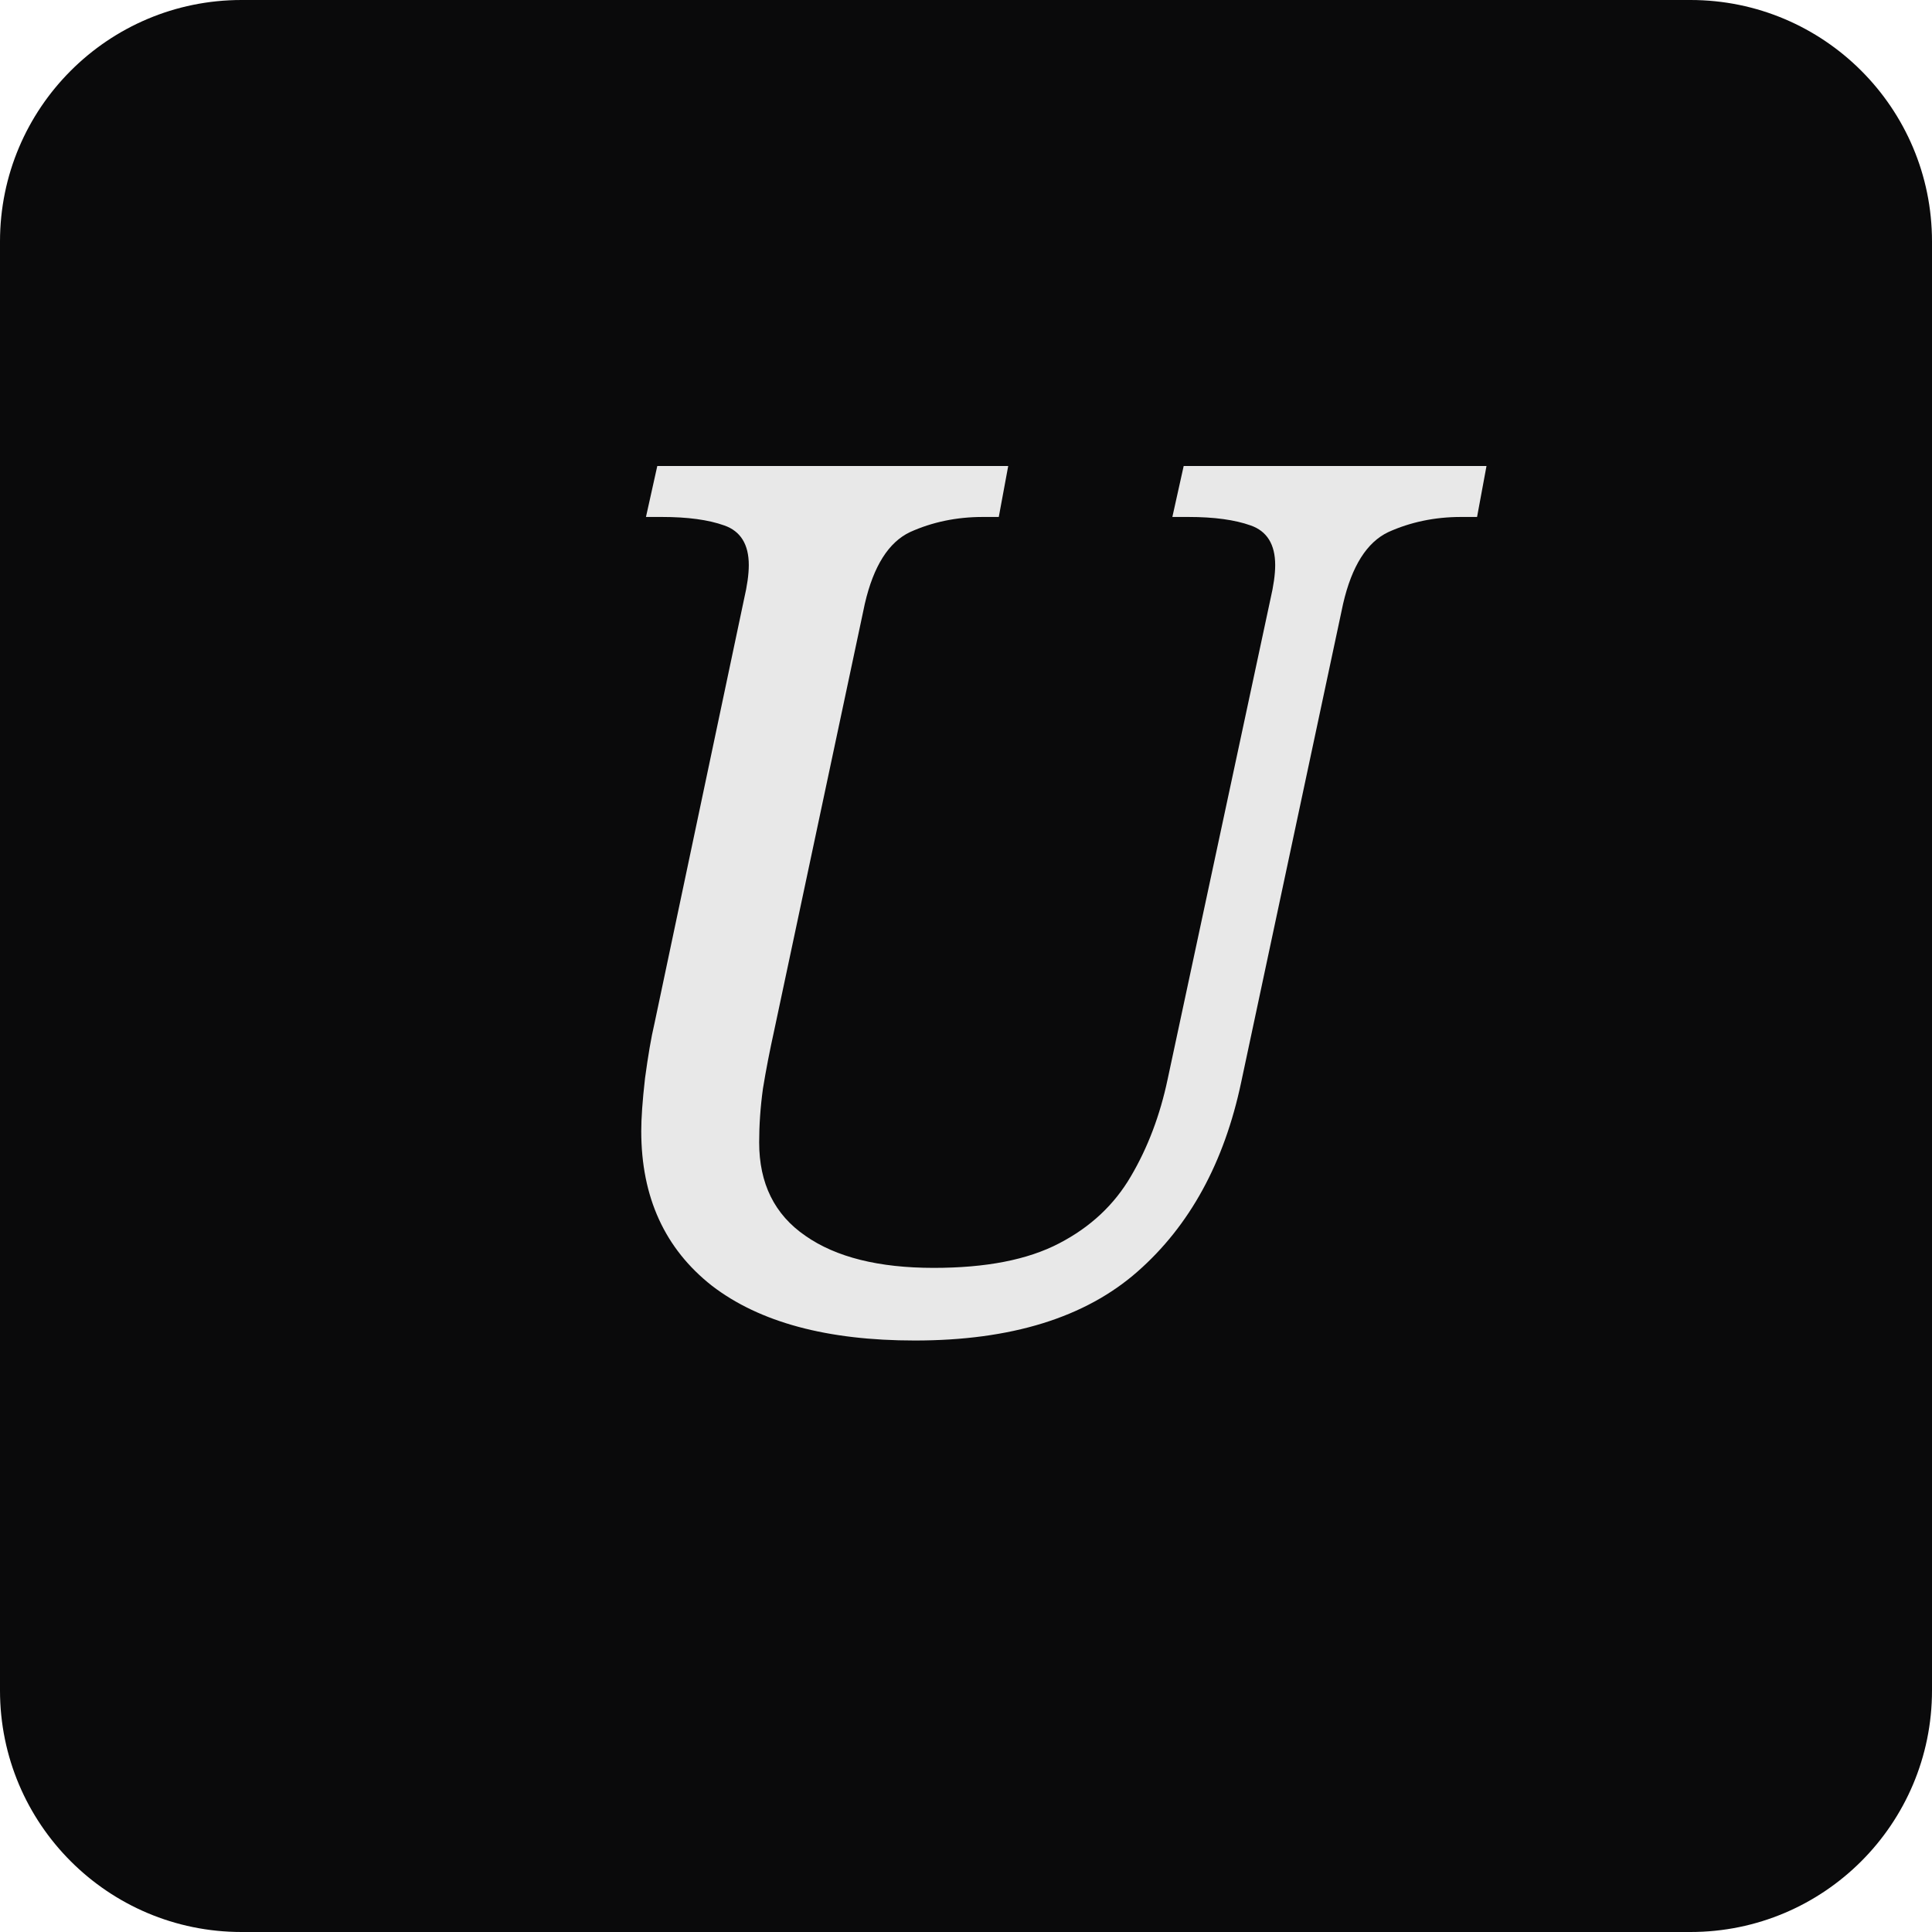
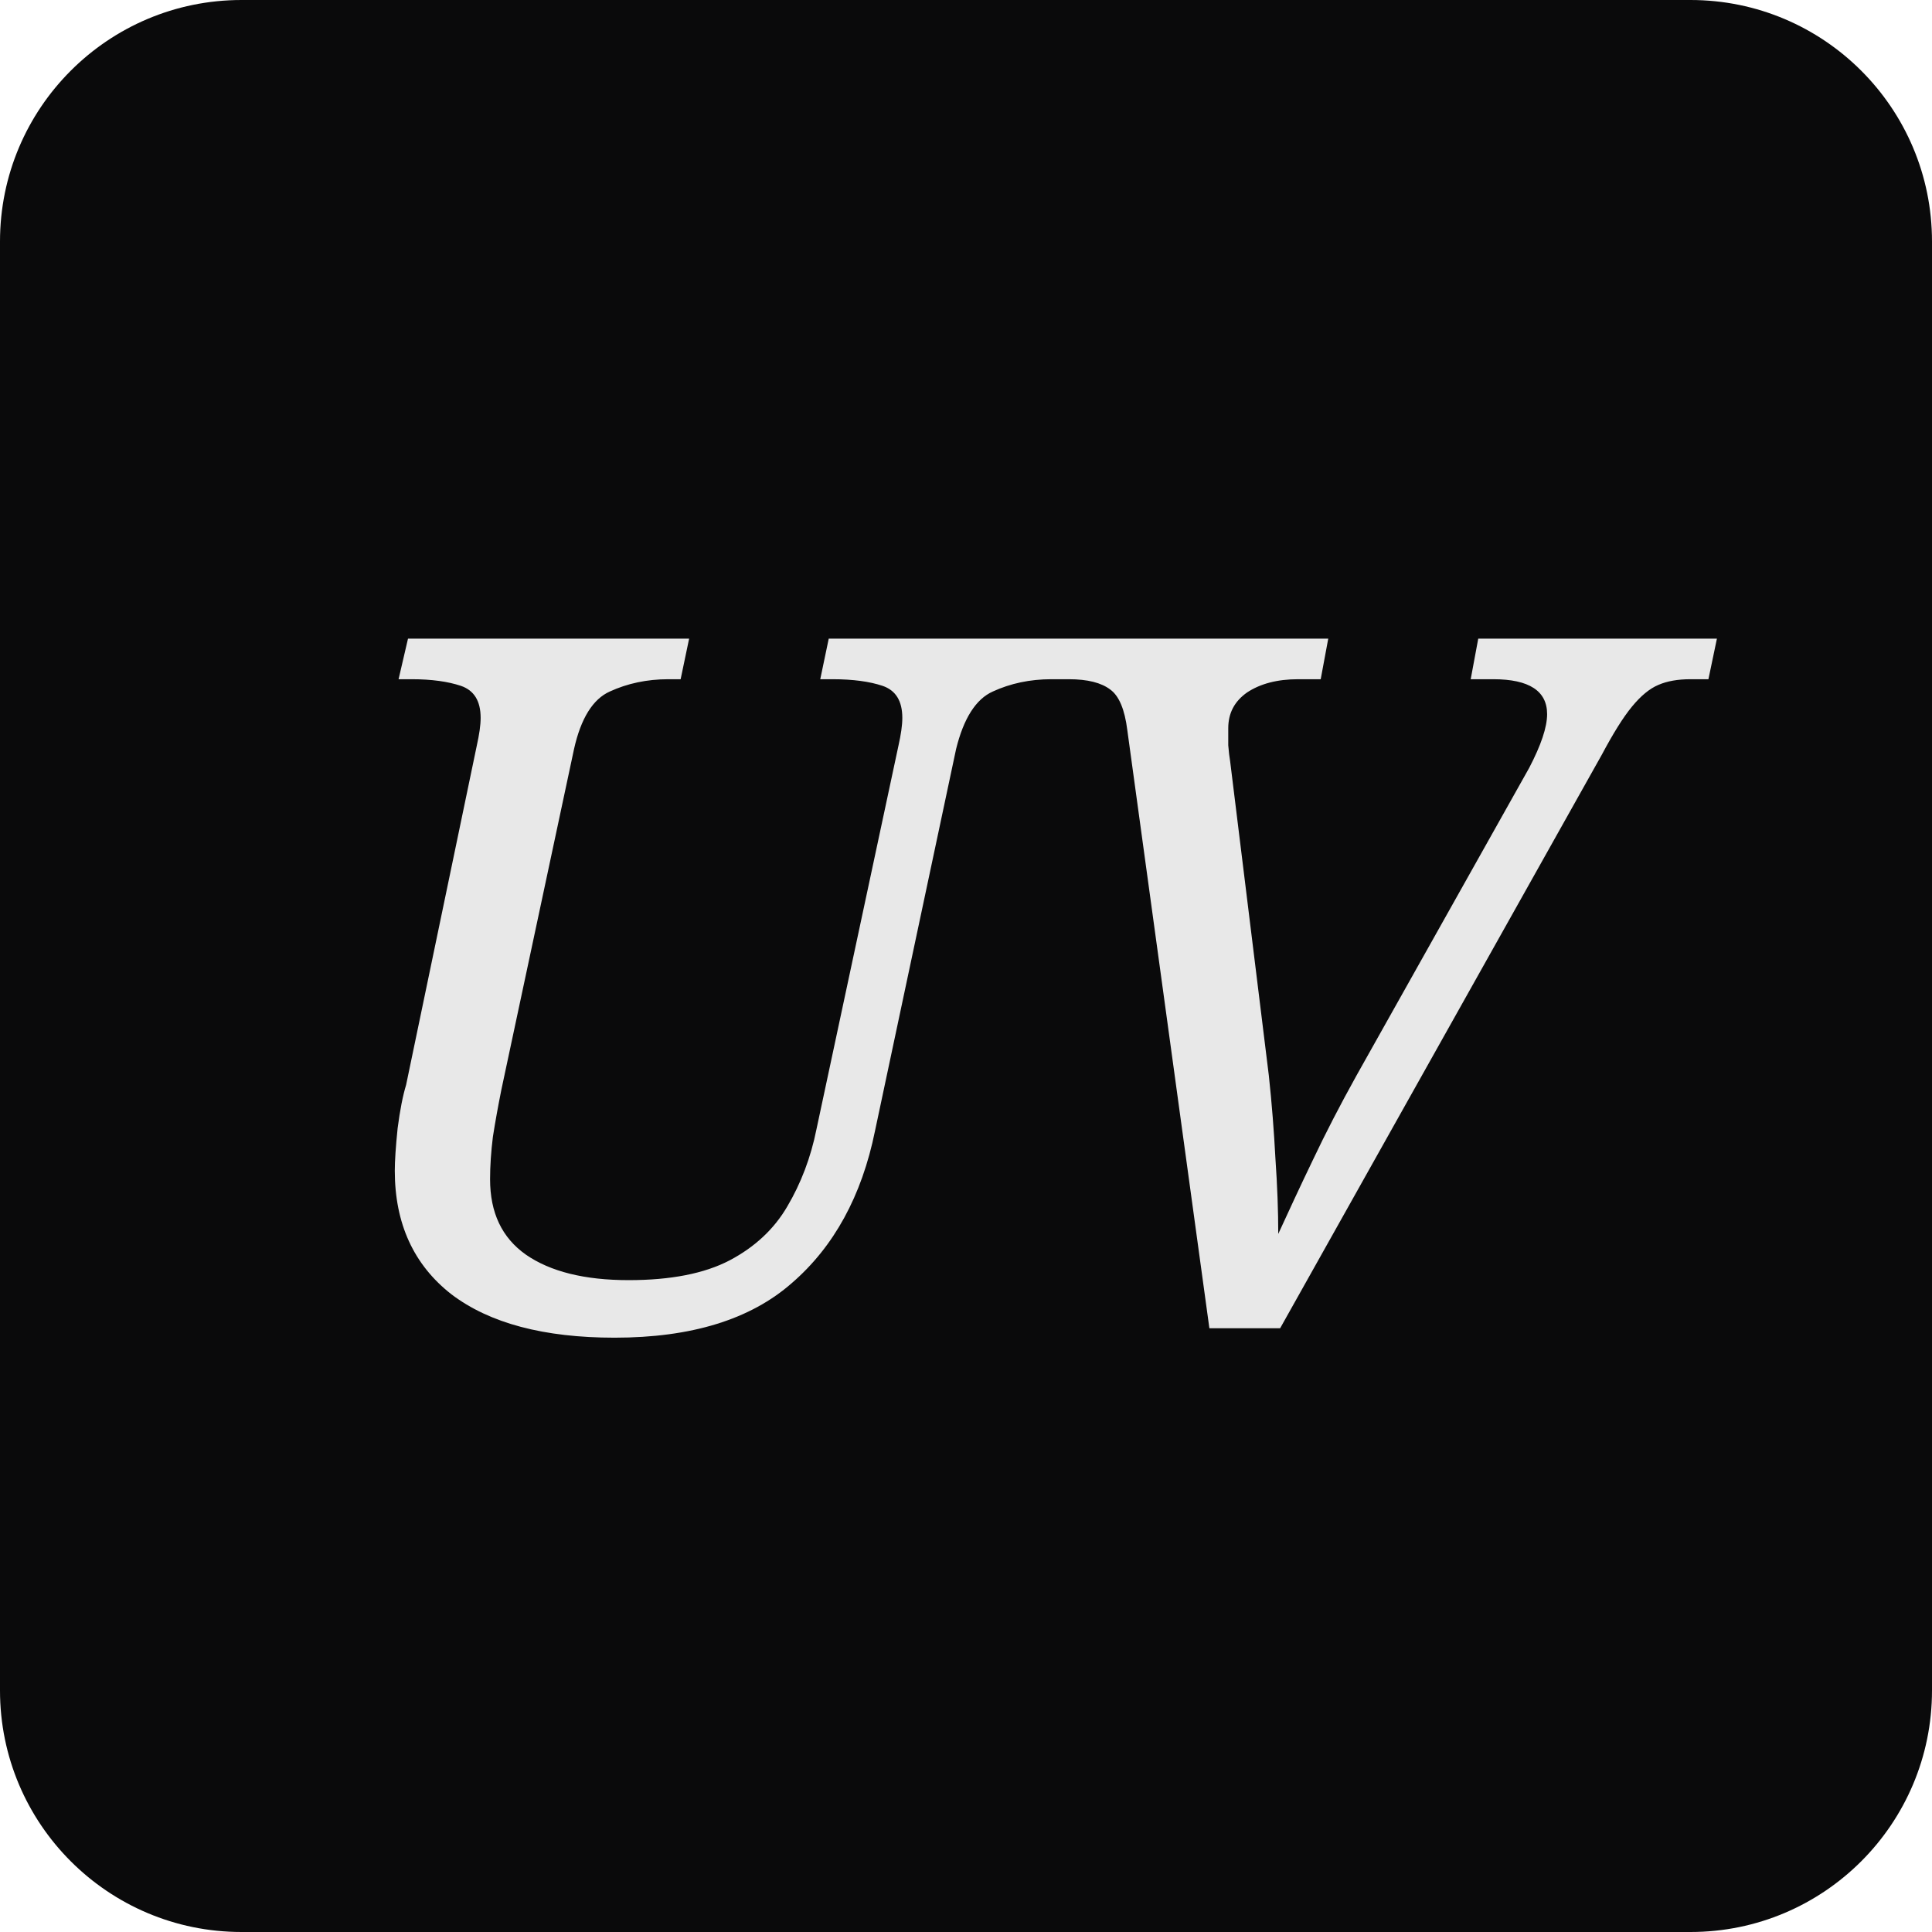
<svg xmlns="http://www.w3.org/2000/svg" viewBox="0 0 32 32">
-   <rect width="32" height="32" rx="4" fill="#0a0a0b" />
-   <text x="16" y="22" text-anchor="middle" font-family="serif" font-size="20" font-style="italic" fill="#e8e8e8">U</text>
+   <style>
+     rect { fill: #0a0a0b; }
+     text { fill: #e8e8e8; }
+     @media (prefers-color-scheme: light) {
+       rect { fill: #fafafa; }
+       text { fill: #1a1a1b; }
+     }
+   </style>
+   <rect width="32" height="32" rx="4" />
+   <text x="16" y="22" text-anchor="middle" font-family="serif" font-size="16" font-style="italic" letter-spacing="-0.5">UV</text>
</svg>
